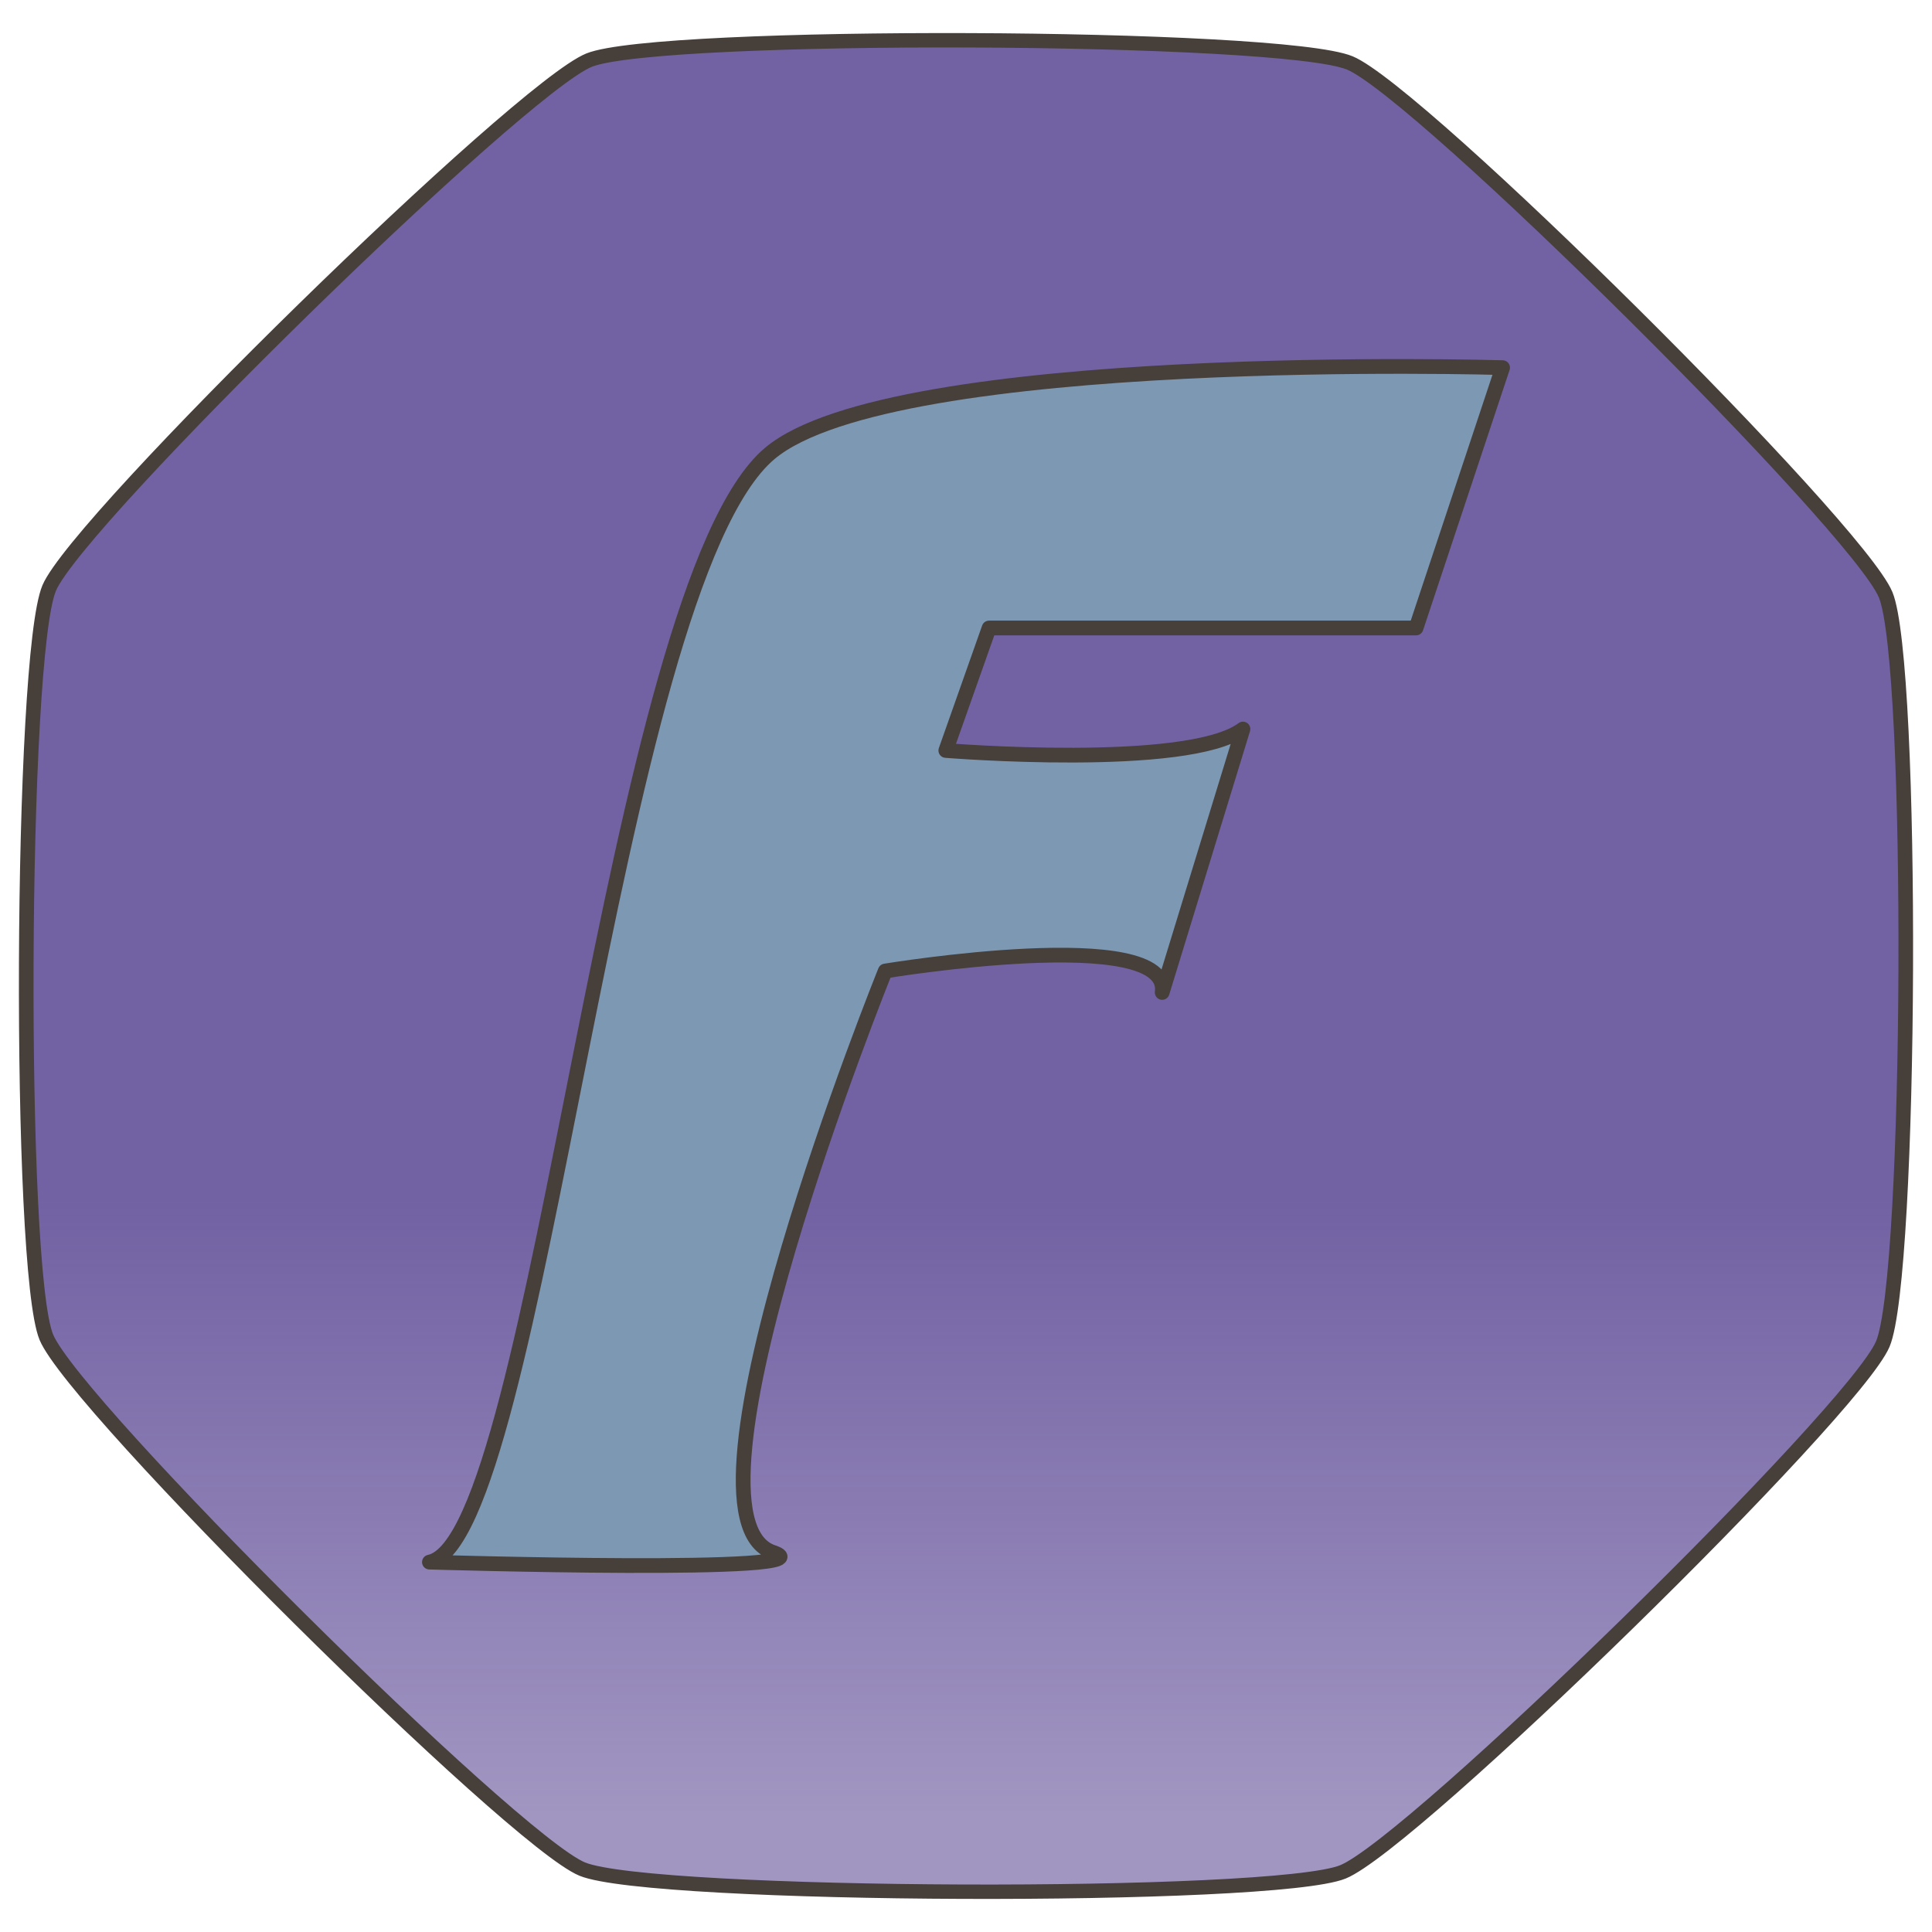
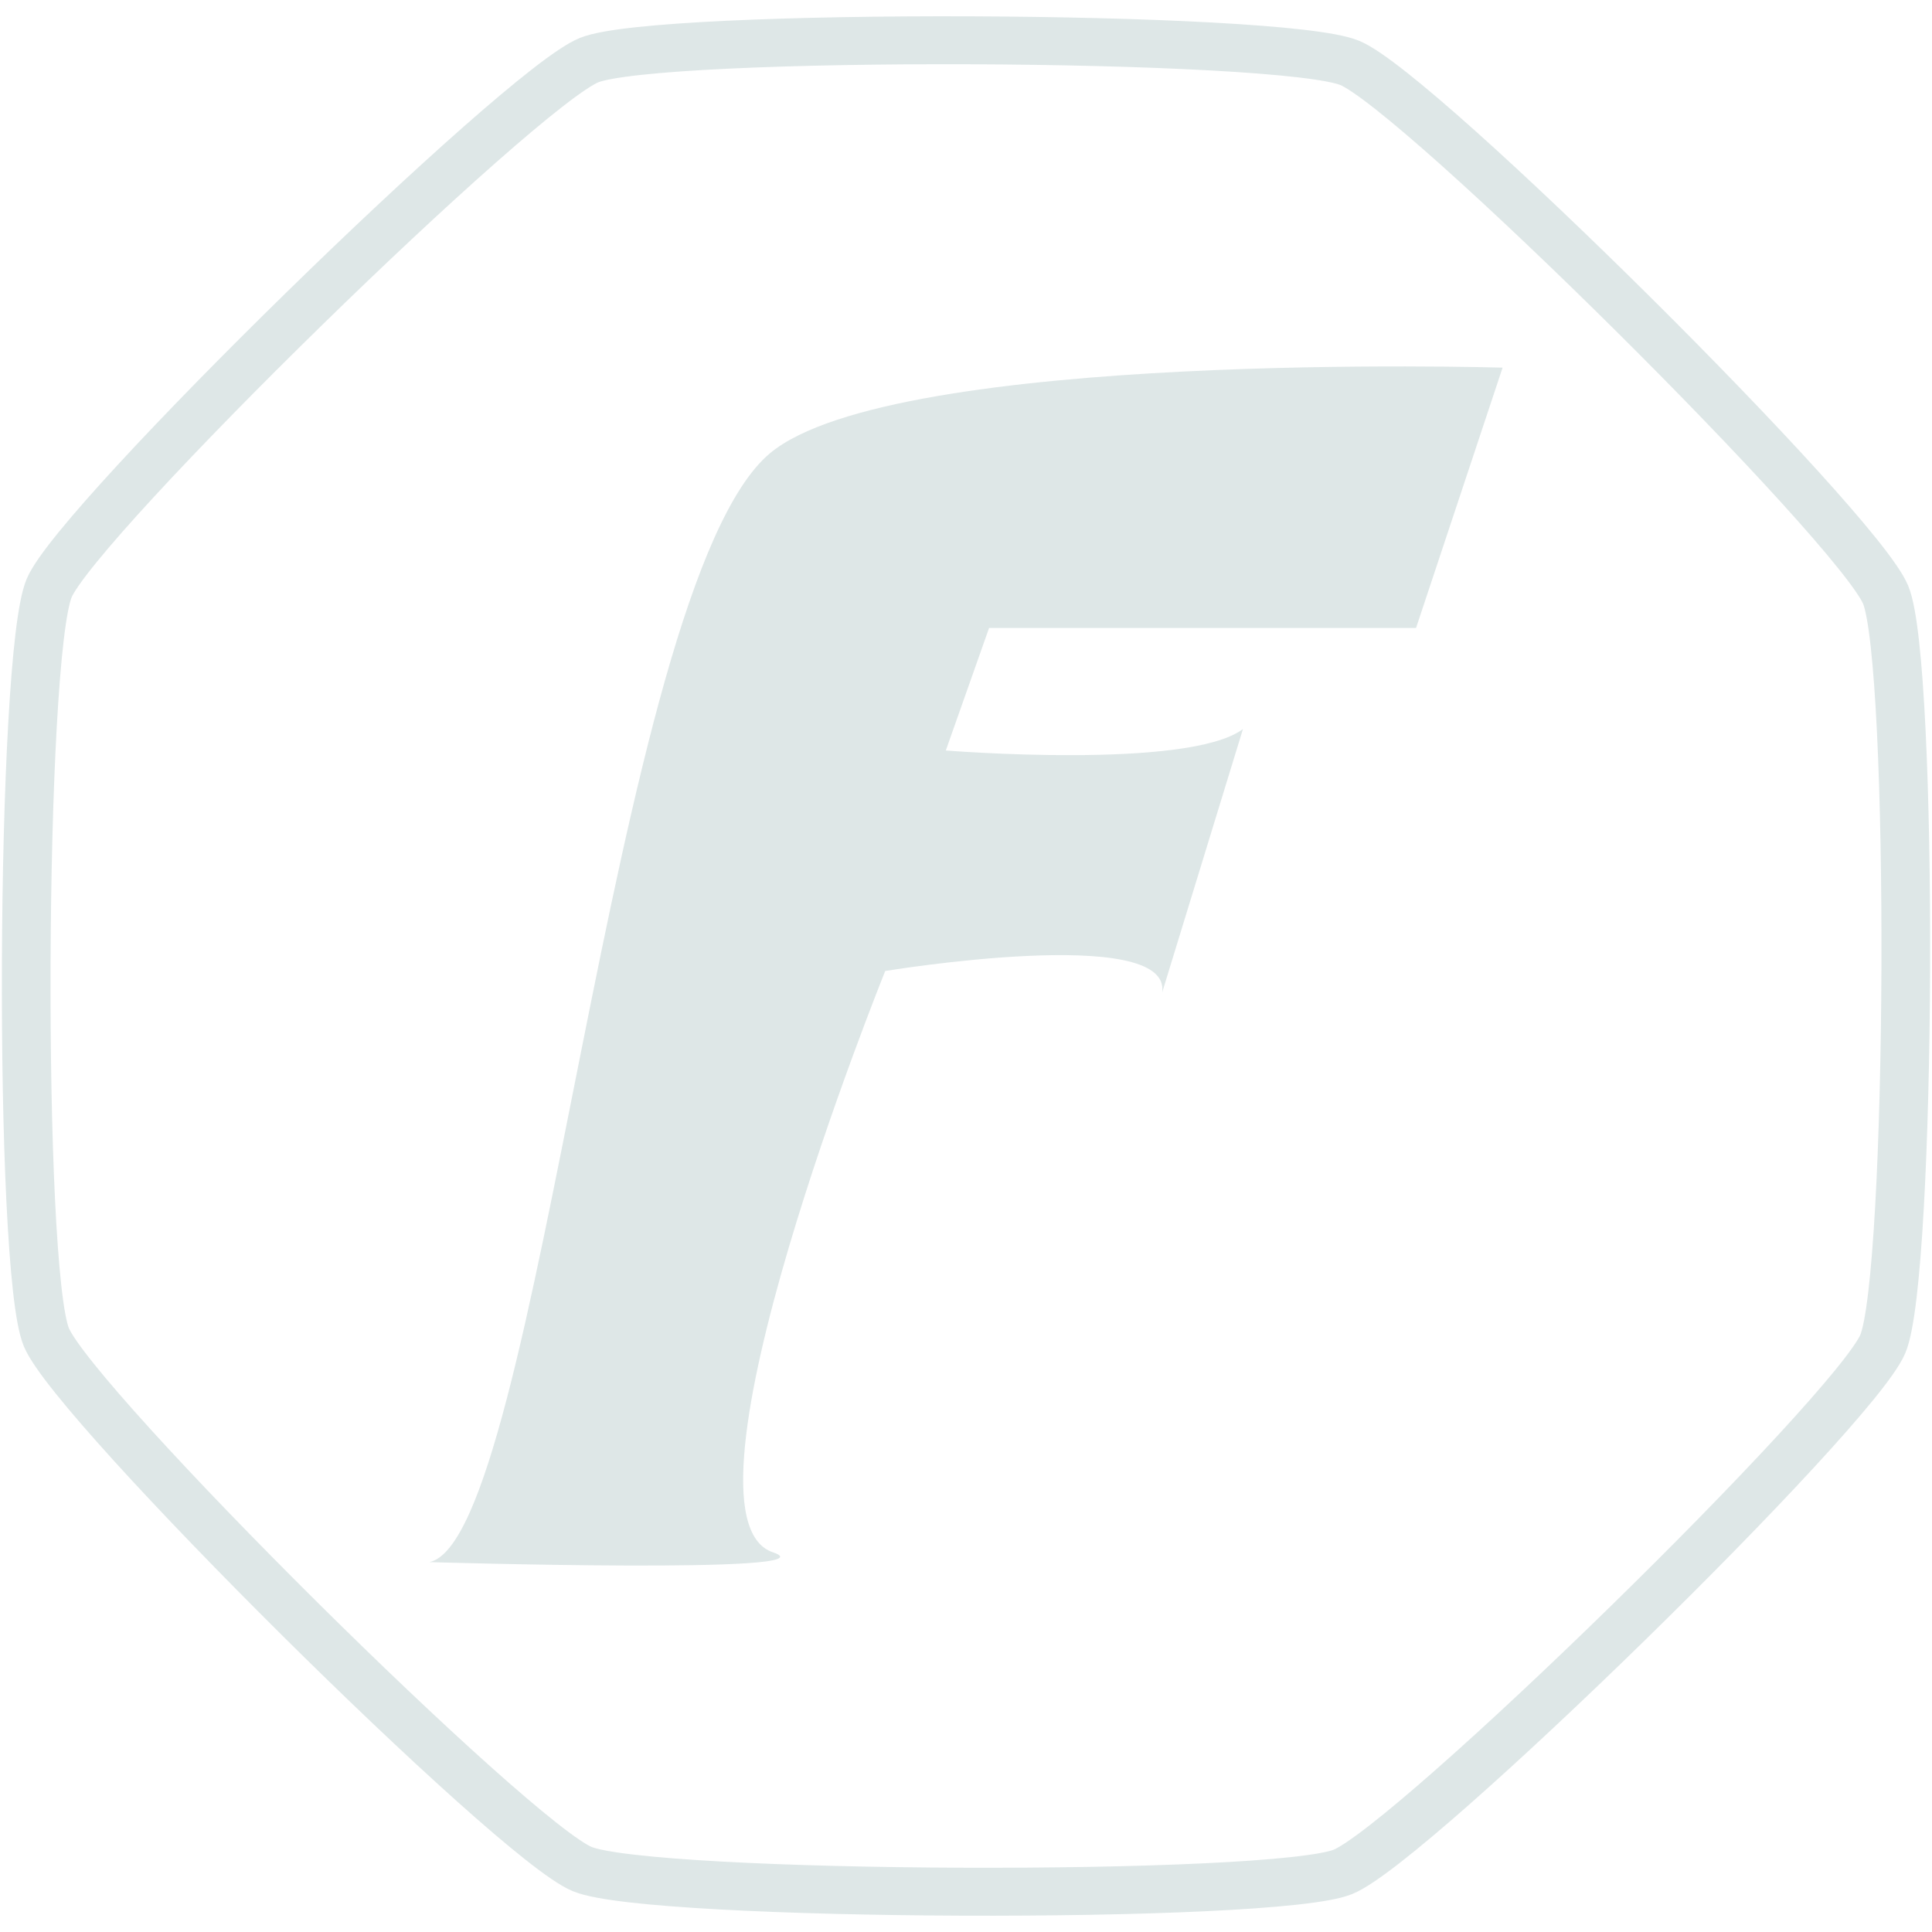
- <svg xmlns="http://www.w3.org/2000/svg" xmlns:xlink="http://www.w3.org/1999/xlink" width="800" height="800" viewBox="0 0 211.667 211.667" version="1.1" id="svg8">
-   <defs id="defs2">
-     <linearGradient id="linearGradient1378">
-       <stop style="stop-color:#7261a3;stop-opacity:1;" offset="0" id="stop1374" />
-       <stop style="stop-color:#7261a3;stop-opacity:0.665" offset="1" id="stop1376" />
-     </linearGradient>
-     <linearGradient xlink:href="#linearGradient1378" id="linearGradient1384" x1="106.869" y1="223.639" x2="106.869" y2="294.306" gradientUnits="userSpaceOnUse" />
-   </defs>
+ <svg xmlns="http://www.w3.org/2000/svg" width="800" height="800" viewBox="0 0 211.667 211.667" version="1.1" id="svg8">
+   <defs id="defs2" />
  <g id="layer1" transform="translate(0,-85.33332)" style="display:inline">
-     <path id="path3725" d="m 148.93,300.527 c -7.8,3.197 -77.679,2.935 -85.454,-0.32 -7.776,-3.255 -57.002,-52.852 -60.199,-60.652 -3.197,-7.8 -2.935,-77.679 0.32,-85.454 3.255,-7.776 52.852,-57.002 60.652,-60.199 7.8,-3.197 77.679,-2.935 85.454,0.32 7.776,3.255 57.002,52.852 60.199,60.652 3.197,7.8 2.935,77.679 -0.32,85.454 -3.255,7.776 -52.852,57.002 -60.652,60.199 z" style="fill:url(#linearGradient1384);fill-opacity:1;stroke:#463f3a;stroke-width:1.64;stroke-miterlimit:4;stroke-dasharray:none;stroke-opacity:1" transform="matrix(0.9752324,0,0,0.9606555,1.884015,1.711673)" />
+     <path id="path3725" d="m 148.93,300.527 c -7.8,3.197 -77.679,2.935 -85.454,-0.32 -7.776,-3.255 -57.002,-52.852 -60.199,-60.652 -3.197,-7.8 -2.935,-77.679 0.32,-85.454 3.255,-7.776 52.852,-57.002 60.652,-60.199 7.8,-3.197 77.679,-2.935 85.454,0.32 7.776,3.255 57.002,52.852 60.199,60.652 3.197,7.8 2.935,77.679 -0.32,85.454 -3.255,7.776 -52.852,57.002 -60.652,60.199 z" style="fill:none;fill-opacity:1;stroke:#dee7e7;stroke-width:5.467;stroke-miterlimit:4;stroke-dasharray:none;stroke-opacity:1" transform="matrix(0.9752324,0,0,0.9606555,1.884015,1.711673)" />
  </g>
  <g id="layer2">
-     <path style="display:inline;fill:#7c98b3;fill-opacity:1;stroke:#463f3a;stroke-width:1.612;stroke-linecap:butt;stroke-linejoin:round;stroke-miterlimit:4;stroke-dasharray:none;stroke-opacity:1" d="m 47.045,171.142 c 0,0 44.883,1.359 37.633,-1.075 -11.819,-3.967 12.306,-63.686 12.306,-63.686 0,0 31.41,-5.184 30.342,2.349 l 8.85,-28.857 c -6.003,4.495 -32.555,2.349 -32.555,2.349 l 4.741,-13.422 h 46.778 l 9.482,-28.522 c 0,0 -66.725,-1.981 -80.281,9.395 C 66.931,64.284 59.182,168.635 47.045,171.142 Z" id="path4533" />
+     <path style="display:inline;fill:#dee7e7;fill-opacity:1;stroke:none;stroke-width:5.292;stroke-linecap:butt;stroke-linejoin:round;stroke-miterlimit:4;stroke-dasharray:none;stroke-opacity:1" d="m 47.045,171.142 c 0,0 44.883,1.359 37.633,-1.075 -11.819,-3.967 12.306,-63.686 12.306,-63.686 0,0 31.41,-5.184 30.342,2.349 l 8.85,-28.857 c -6.003,4.495 -32.555,2.349 -32.555,2.349 l 4.741,-13.422 h 46.778 l 9.482,-28.522 c 0,0 -66.725,-1.981 -80.281,9.395 C 66.931,64.284 59.182,168.635 47.045,171.142 Z" id="path4533" />
  </g>
</svg>
